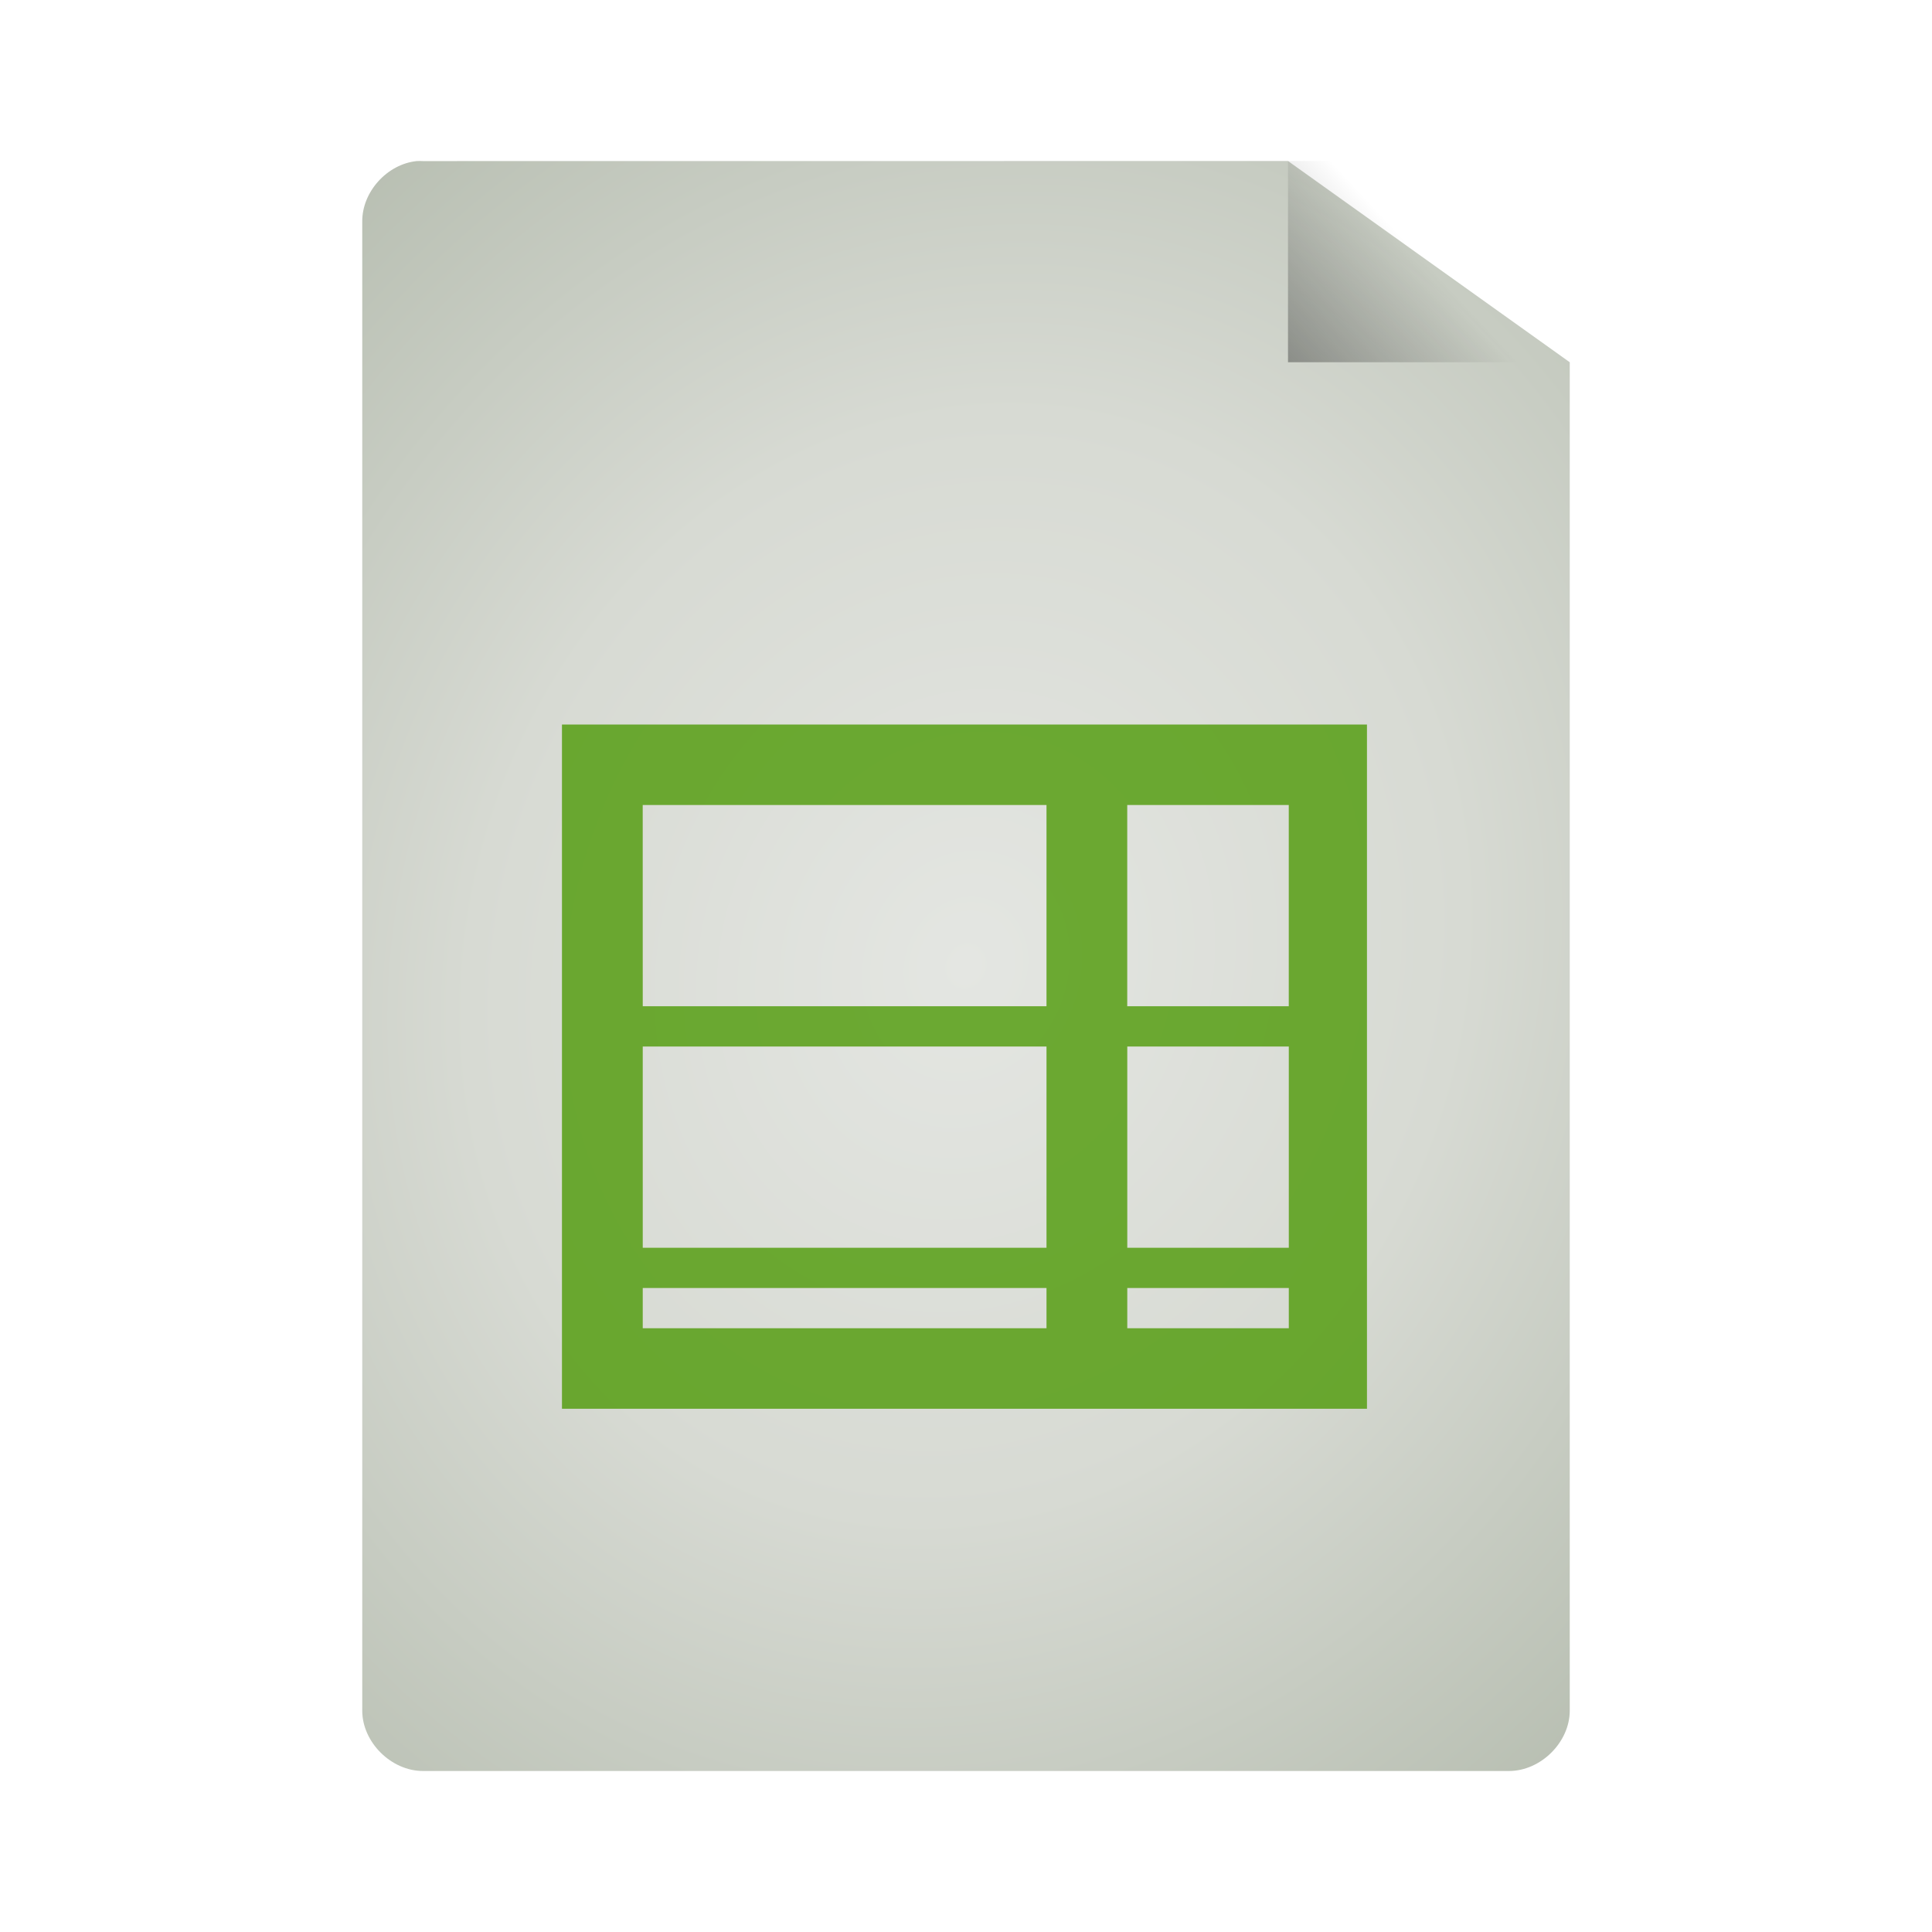
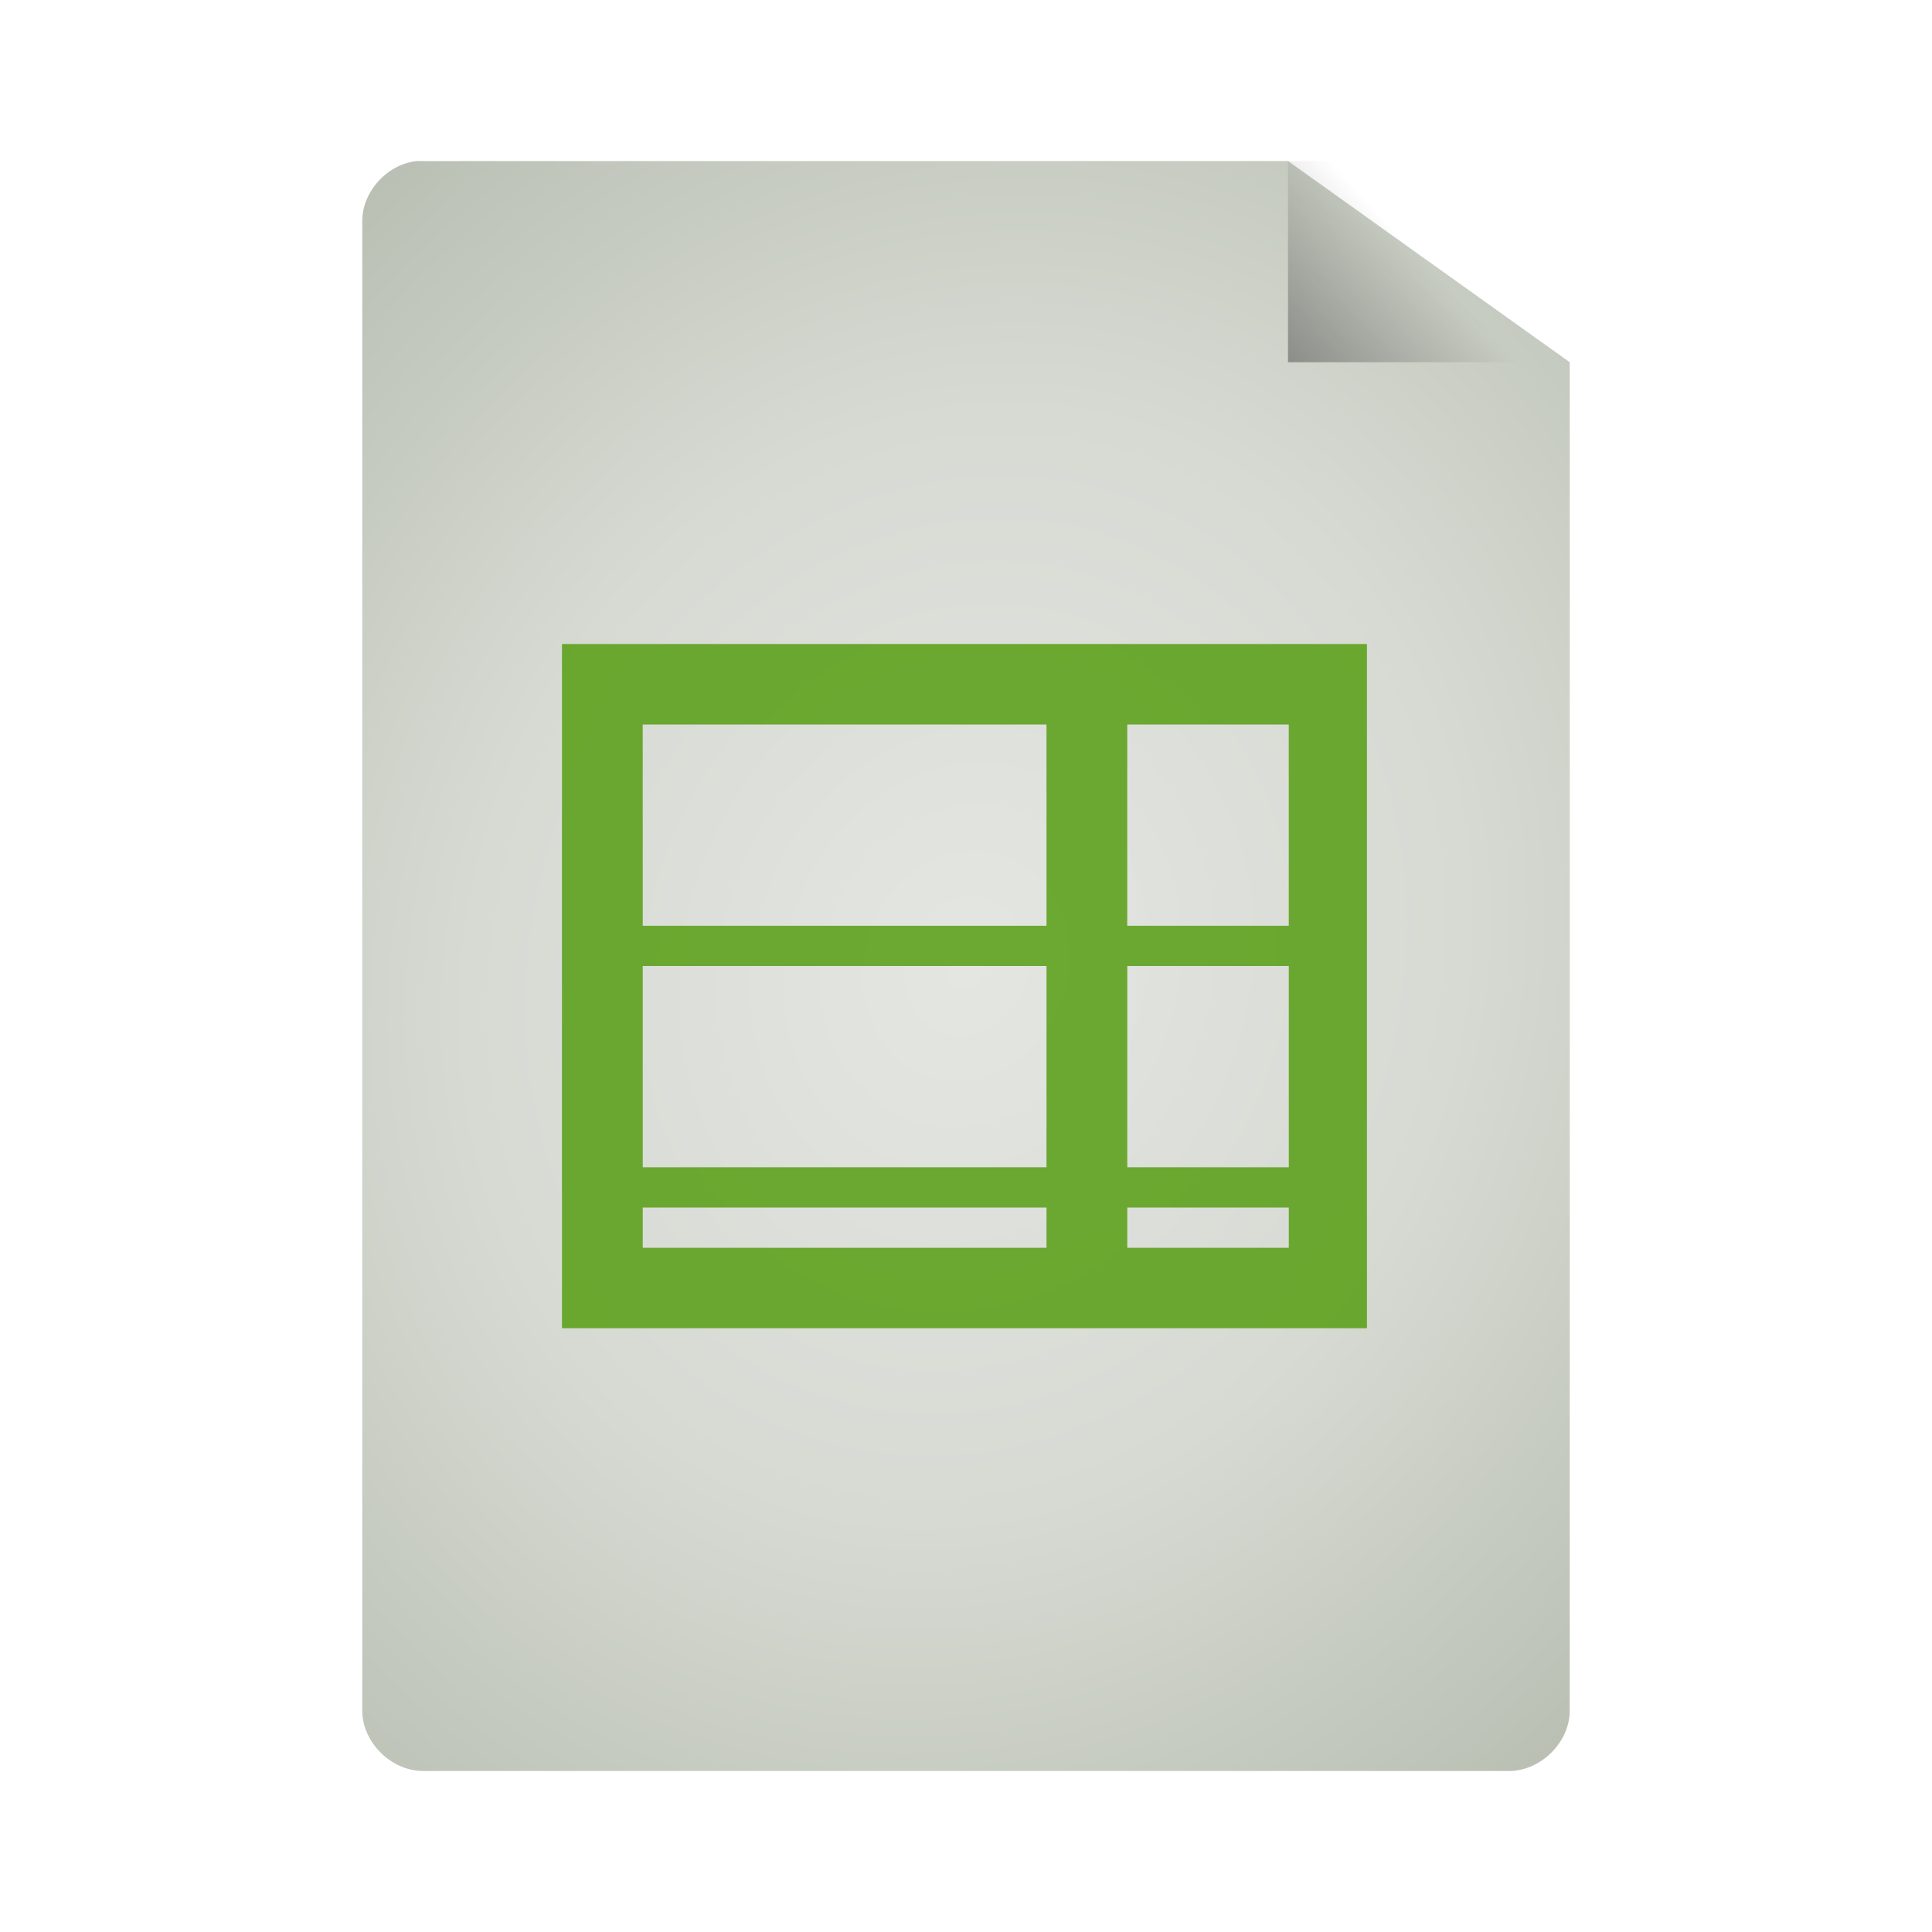
<svg xmlns="http://www.w3.org/2000/svg" xmlns:xlink="http://www.w3.org/1999/xlink" id="svg3508" height="48" width="48" version="1.0">
  <defs id="defs3510">
    <linearGradient id="linearGradient3824">
      <stop style="stop-color:#e4e6e2;stop-opacity:1;" offset="0" id="stop3826" />
      <stop id="stop3834" offset="0.5" style="stop-color:#d7dad3;stop-opacity:1;" />
      <stop style="stop-color:#b7beb1;stop-opacity:1;" offset="1" id="stop3828" />
    </linearGradient>
    <linearGradient id="linearGradient3156" y2="36" gradientUnits="userSpaceOnUse" x2="-.098" gradientTransform="matrix(0.72415,0,0,0.73599,74.07488,5.595085)" y1="36" x1="36.5">
      <stop id="stop3916" style="stop-color:#c02cbb" offset="0" />
      <stop id="stop3918" style="stop-color:#b329ae;stop-opacity:.498" offset=".797" />
      <stop id="stop3920" style="stop-color:#982394;stop-opacity:0" offset="1" />
    </linearGradient>
    <linearGradient id="linearGradient3154" y2="15.5" gradientUnits="userSpaceOnUse" x2="-.073" gradientTransform="matrix(0.72415,0,0,0.73599,74.07488,5.595085)" y1="15.5" x1="23.997">
      <stop id="stop3700" style="stop-color:#ce7ecc" offset="0" />
      <stop id="stop3702" style="stop-color:#c056bc;stop-opacity:.816" offset=".763" />
      <stop id="stop3704" style="stop-color:#f8c9f7;stop-opacity:0" offset="1" />
    </linearGradient>
    <linearGradient id="linearGradient3151" y2="-.438" gradientUnits="userSpaceOnUse" x2="20.484" gradientTransform="matrix(0,-0.86253,0.84866,0,75.36588,45.41309)" y1="12.82" x1="20.484">
      <stop id="stop2189" style="stop-color:#fff;stop-opacity:.643" offset="0" />
      <stop id="stop2191" style="stop-color:#fff;stop-opacity:0" offset="1" />
    </linearGradient>
    <linearGradient id="linearGradient5060">
      <stop id="stop5062" offset="0" />
      <stop id="stop5064" style="stop-opacity:0" offset="1" />
    </linearGradient>
    <linearGradient id="linearGradient3104">
      <stop id="stop3106" style="stop-color:#aaa" offset="0" />
      <stop id="stop3108" style="stop-color:#c8c8c8" offset="1" />
    </linearGradient>
    <filter id="filter3248" y="-.164" x="-.148" height="1.329" width="1.297">
      <feGaussianBlur id="feGaussianBlur3250" stdDeviation="0.774" />
    </filter>
    <linearGradient id="linearGradient2432" y2="5.457" gradientUnits="userSpaceOnUse" x2="36.358" gradientTransform="matrix(0.9977,0,0,1.0407,57.25968,-6.714715)" y1="8.059" x1="32.892">
      <stop id="stop8591" style="stop-color:#fefefe" offset="0" />
      <stop id="stop8593" style="stop-color:#cbcbcb" offset="1" />
    </linearGradient>
    <linearGradient id="linearGradient2439" y2="3.364" xlink:href="#linearGradient3104" gradientUnits="userSpaceOnUse" x2="22.004" gradientTransform="translate(55.11378,-8.656015)" y1="47.813" x1="22.004" />
    <linearGradient id="linearGradient2442" y2="46.017" gradientUnits="userSpaceOnUse" x2="24" gradientTransform="matrix(1,0,0,0.97778,57.09588,-6.575585)" y1="2" x1="24">
      <stop id="stop3213" style="stop-color:#fff" offset="0" />
      <stop id="stop3215" style="stop-color:#fff;stop-opacity:0" offset="1" />
    </linearGradient>
    <radialGradient id="radialGradient2445" gradientUnits="userSpaceOnUse" cy="112.3" cx="102" gradientTransform="matrix(0.3617,0,0,-0.39078,57.94694,41.90808)" r="139.56">
      <stop id="stop41" style="stop-color:#b7b8b9" offset="0" />
      <stop id="stop47" style="stop-color:#ececec" offset=".189" />
      <stop id="stop49" style="stop-color:#fafafa;stop-opacity:0" offset=".257" />
      <stop id="stop51" style="stop-color:#fff;stop-opacity:0" offset=".301" />
      <stop id="stop53" style="stop-color:#fafafa;stop-opacity:0" offset=".531" />
      <stop id="stop55" style="stop-color:#ebecec;stop-opacity:0" offset=".845" />
      <stop id="stop57" style="stop-color:#e1e2e3;stop-opacity:0" offset="1" />
    </radialGradient>
    <linearGradient id="linearGradient2448" y2="47.013" gradientUnits="userSpaceOnUse" x2="25.132" gradientTransform="matrix(1,0,0,0.95617,57.09588,-7.523815)" y1=".985" x1="25.132">
      <stop id="stop3602" style="stop-color:#f4f4f4" offset="0" />
      <stop id="stop3604" style="stop-color:#dbdbdb" offset="1" />
    </linearGradient>
    <linearGradient id="linearGradient2450" y2="2.906" xlink:href="#linearGradient3104" gradientUnits="userSpaceOnUse" x2="-51.786" gradientTransform="matrix(0.8075,0,0,0.89483,116.5059,-8.589515)" y1="50.786" x1="-51.786" />
    <radialGradient id="radialGradient2453" xlink:href="#linearGradient5060" gradientUnits="userSpaceOnUse" cy="486.65" cx="605.71" gradientTransform="matrix(0.02304,0,0,0.0147,83.45688,31.43108)" r="117.14" />
    <radialGradient id="radialGradient2456" xlink:href="#linearGradient5060" gradientUnits="userSpaceOnUse" cy="486.65" cx="605.71" gradientTransform="matrix(-0.02304,0,0,0.0147,78.71888,31.43108)" r="117.14" />
    <linearGradient id="linearGradient2459" y2="609.51" gradientUnits="userSpaceOnUse" x2="302.86" gradientTransform="matrix(0.067325,0,0,0.0147,56.75474,31.43108)" y1="366.65" x1="302.86">
      <stop id="stop5050" style="stop-opacity:0" offset="0" />
      <stop id="stop5056" offset=".5" />
      <stop id="stop5052" style="stop-opacity:0" offset="1" />
    </linearGradient>
    <linearGradient xlink:href="#linearGradient5060" id="linearGradient3822" x1="25.556" y1="13.571" x2="33.556" y2="5.857" gradientUnits="userSpaceOnUse" gradientTransform="matrix(1.125,0,0,1.166667,-3.75,-1.833333)" />
    <radialGradient xlink:href="#linearGradient3824" id="radialGradient3832" cx="24" cy="24" fx="24" fy="24" r="15" gradientTransform="matrix(1.533333,0.5333332,-0.6108874,1.756301,1.861298,-30.95123)" gradientUnits="userSpaceOnUse" />
  </defs>
  <path style="font-size:medium;font-style:normal;font-variant:normal;font-weight:normal;font-stretch:normal;text-indent:0;text-align:start;text-decoration:none;line-height:normal;letter-spacing:normal;word-spacing:normal;text-transform:none;direction:ltr;block-progression:tb;writing-mode:lr-tb;text-anchor:start;baseline-shift:baseline;opacity:1;color:#000000;fill:url(#radialGradient3832);fill-opacity:1;stroke:none;stroke-width:3;marker:none;visibility:visible;display:inline;overflow:visible;enable-background:accumulate;font-family:Sans;-inkscape-font-specification:Sans" d="M 10.352,4.002 C 9.616,4.079 8.996,4.766 9,5.502 l 0,36.998 C 9,43.285 9.719,44 10.509,44 l 26.981,0 C 38.281,44 39,43.285 39,42.5 L 39,9 32,4 10.509,4.002 c -0.052,-0.003 -0.105,-0.003 -0.157,-4.4e-6 z" id="rect3039-8" />
  <path style="fill:url(#linearGradient3822);fill-opacity:1;stroke:none" d="M 32,4 32,9 39,9 39,7.5 33.375,4 z" id="path3814" />
-   <path style="font-size:medium;font-style:normal;font-variant:normal;font-weight:normal;font-stretch:normal;text-indent:0;text-align:start;text-decoration:none;line-height:normal;letter-spacing:normal;word-spacing:normal;text-transform:none;direction:ltr;block-progression:tb;writing-mode:lr-tb;text-anchor:start;baseline-shift:baseline;opacity:0.8;color:#000000;fill:#4e9a06;fill-opacity:1;stroke:none;stroke-width:1;marker:none;visibility:visible;display:inline;overflow:visible;enable-background:accumulate;font-family:Sans;-inkscape-font-specification:Sans" d="m 13.962,18 0,0.5 0,16 0,0.5 0.47,0 19.06,0 0.47,0 0,-0.5 0,-16 0,-0.5 -0.47,0 -19.06,0 z m 2.006,2 L 26,20 l 0,5 -10.031,0 z m 12.038,0 4.013,0 0,5 -4.013,0 z M 15.969,26 26,26 l 0,5 -10.031,0 z m 12.038,0 4.013,0 0,5 -4.013,0 z M 15.969,32 26,32 l 0,1 -10.031,0 z m 12.038,0 4.013,0 0,1 -4.013,0 z" id="rect39506" />
+   <path style="font-size:medium;font-style:normal;font-variant:normal;font-weight:normal;font-stretch:normal;text-indent:0;text-align:start;text-decoration:none;line-height:normal;letter-spacing:normal;word-spacing:normal;text-transform:none;direction:ltr;block-progression:tb;writing-mode:lr-tb;text-anchor:start;baseline-shift:baseline;opacity:0.8;color:#000000;fill:#4e9a06;fill-opacity:1;stroke:none;stroke-width:1;marker:none;visibility:visible;display:inline;overflow:visible;enable-background:accumulate;font-family:Sans;-inkscape-font-specification:Sans" d="m 13.962,16 0,0.5 0,16 0,0.5 0.47,0 19.06,0 0.47,0 0,-0.5 0,-16 0,-0.5 -0.47,0 -19.06,0 z m 2.006,2 L 26,18 l 0,5 -10.031,0 z m 12.038,0 4.013,0 0,5 -4.013,0 z M 15.969,24 26,24 l 0,5 -10.031,0 z m 12.038,0 4.013,0 0,5 -4.013,0 z M 15.969,30 26,30 l 0,1 -10.031,0 z m 12.038,0 4.013,0 0,1 -4.013,0 z" id="rect39506" />
</svg>
